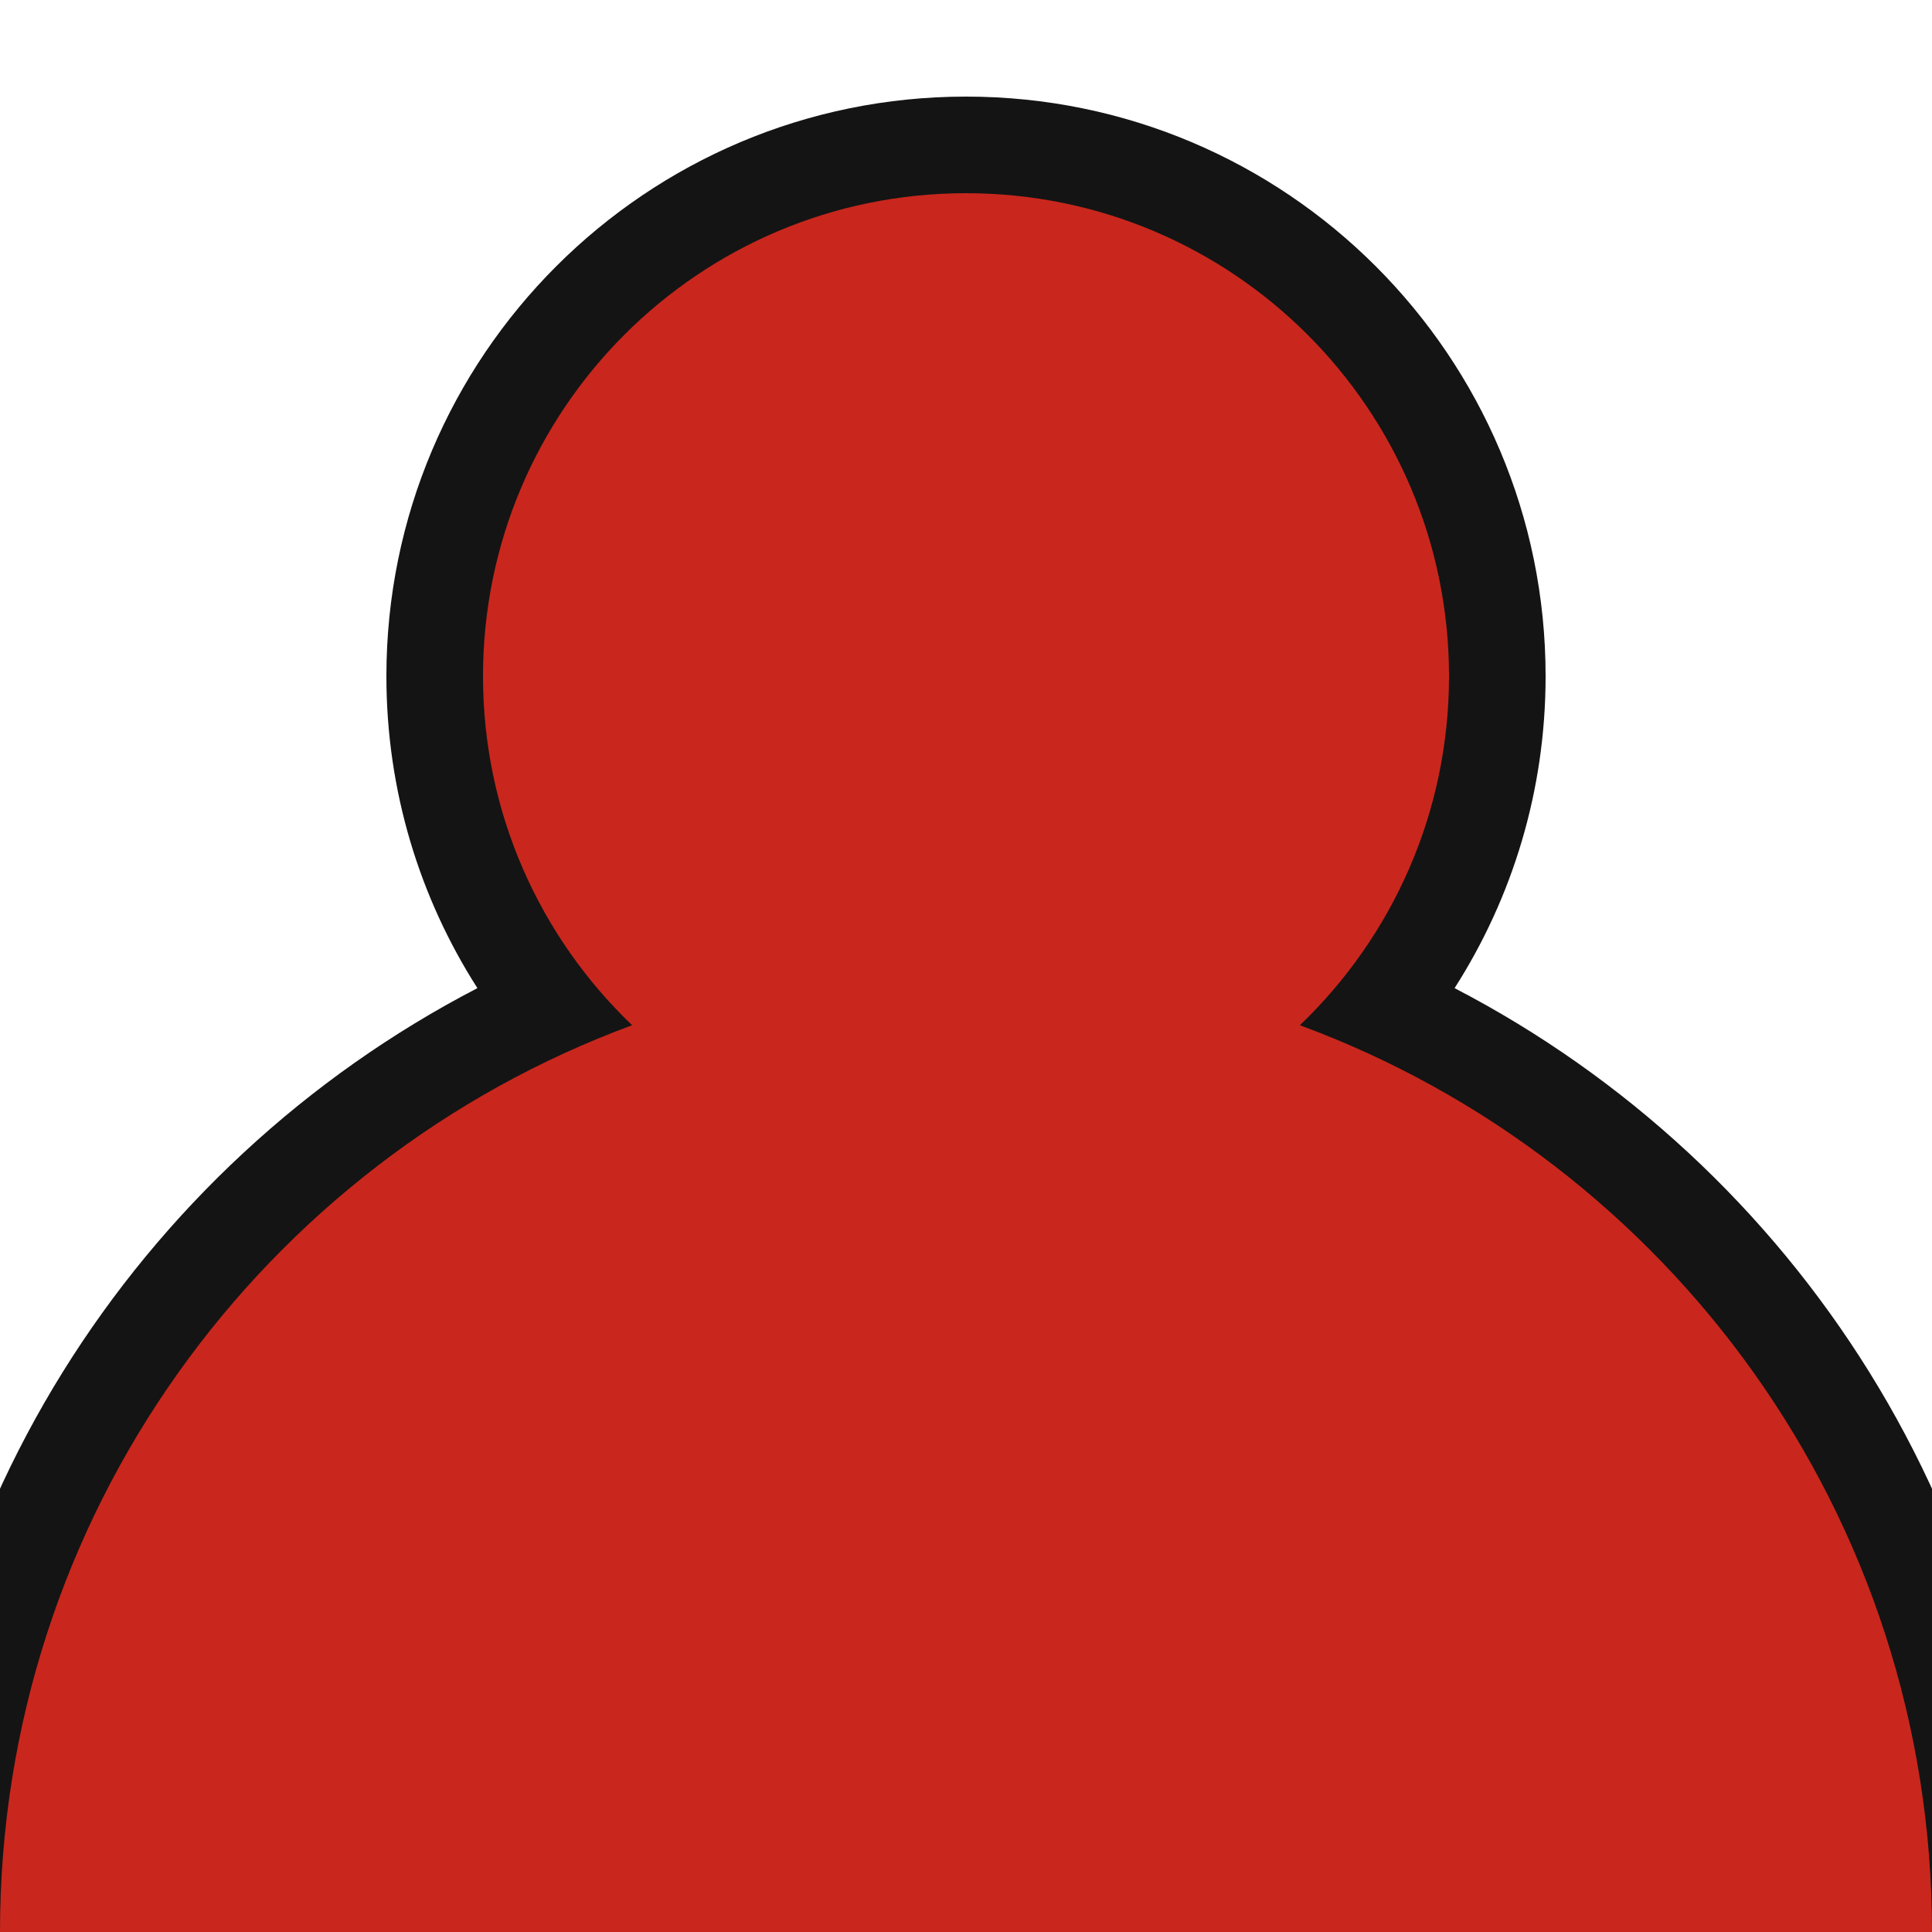
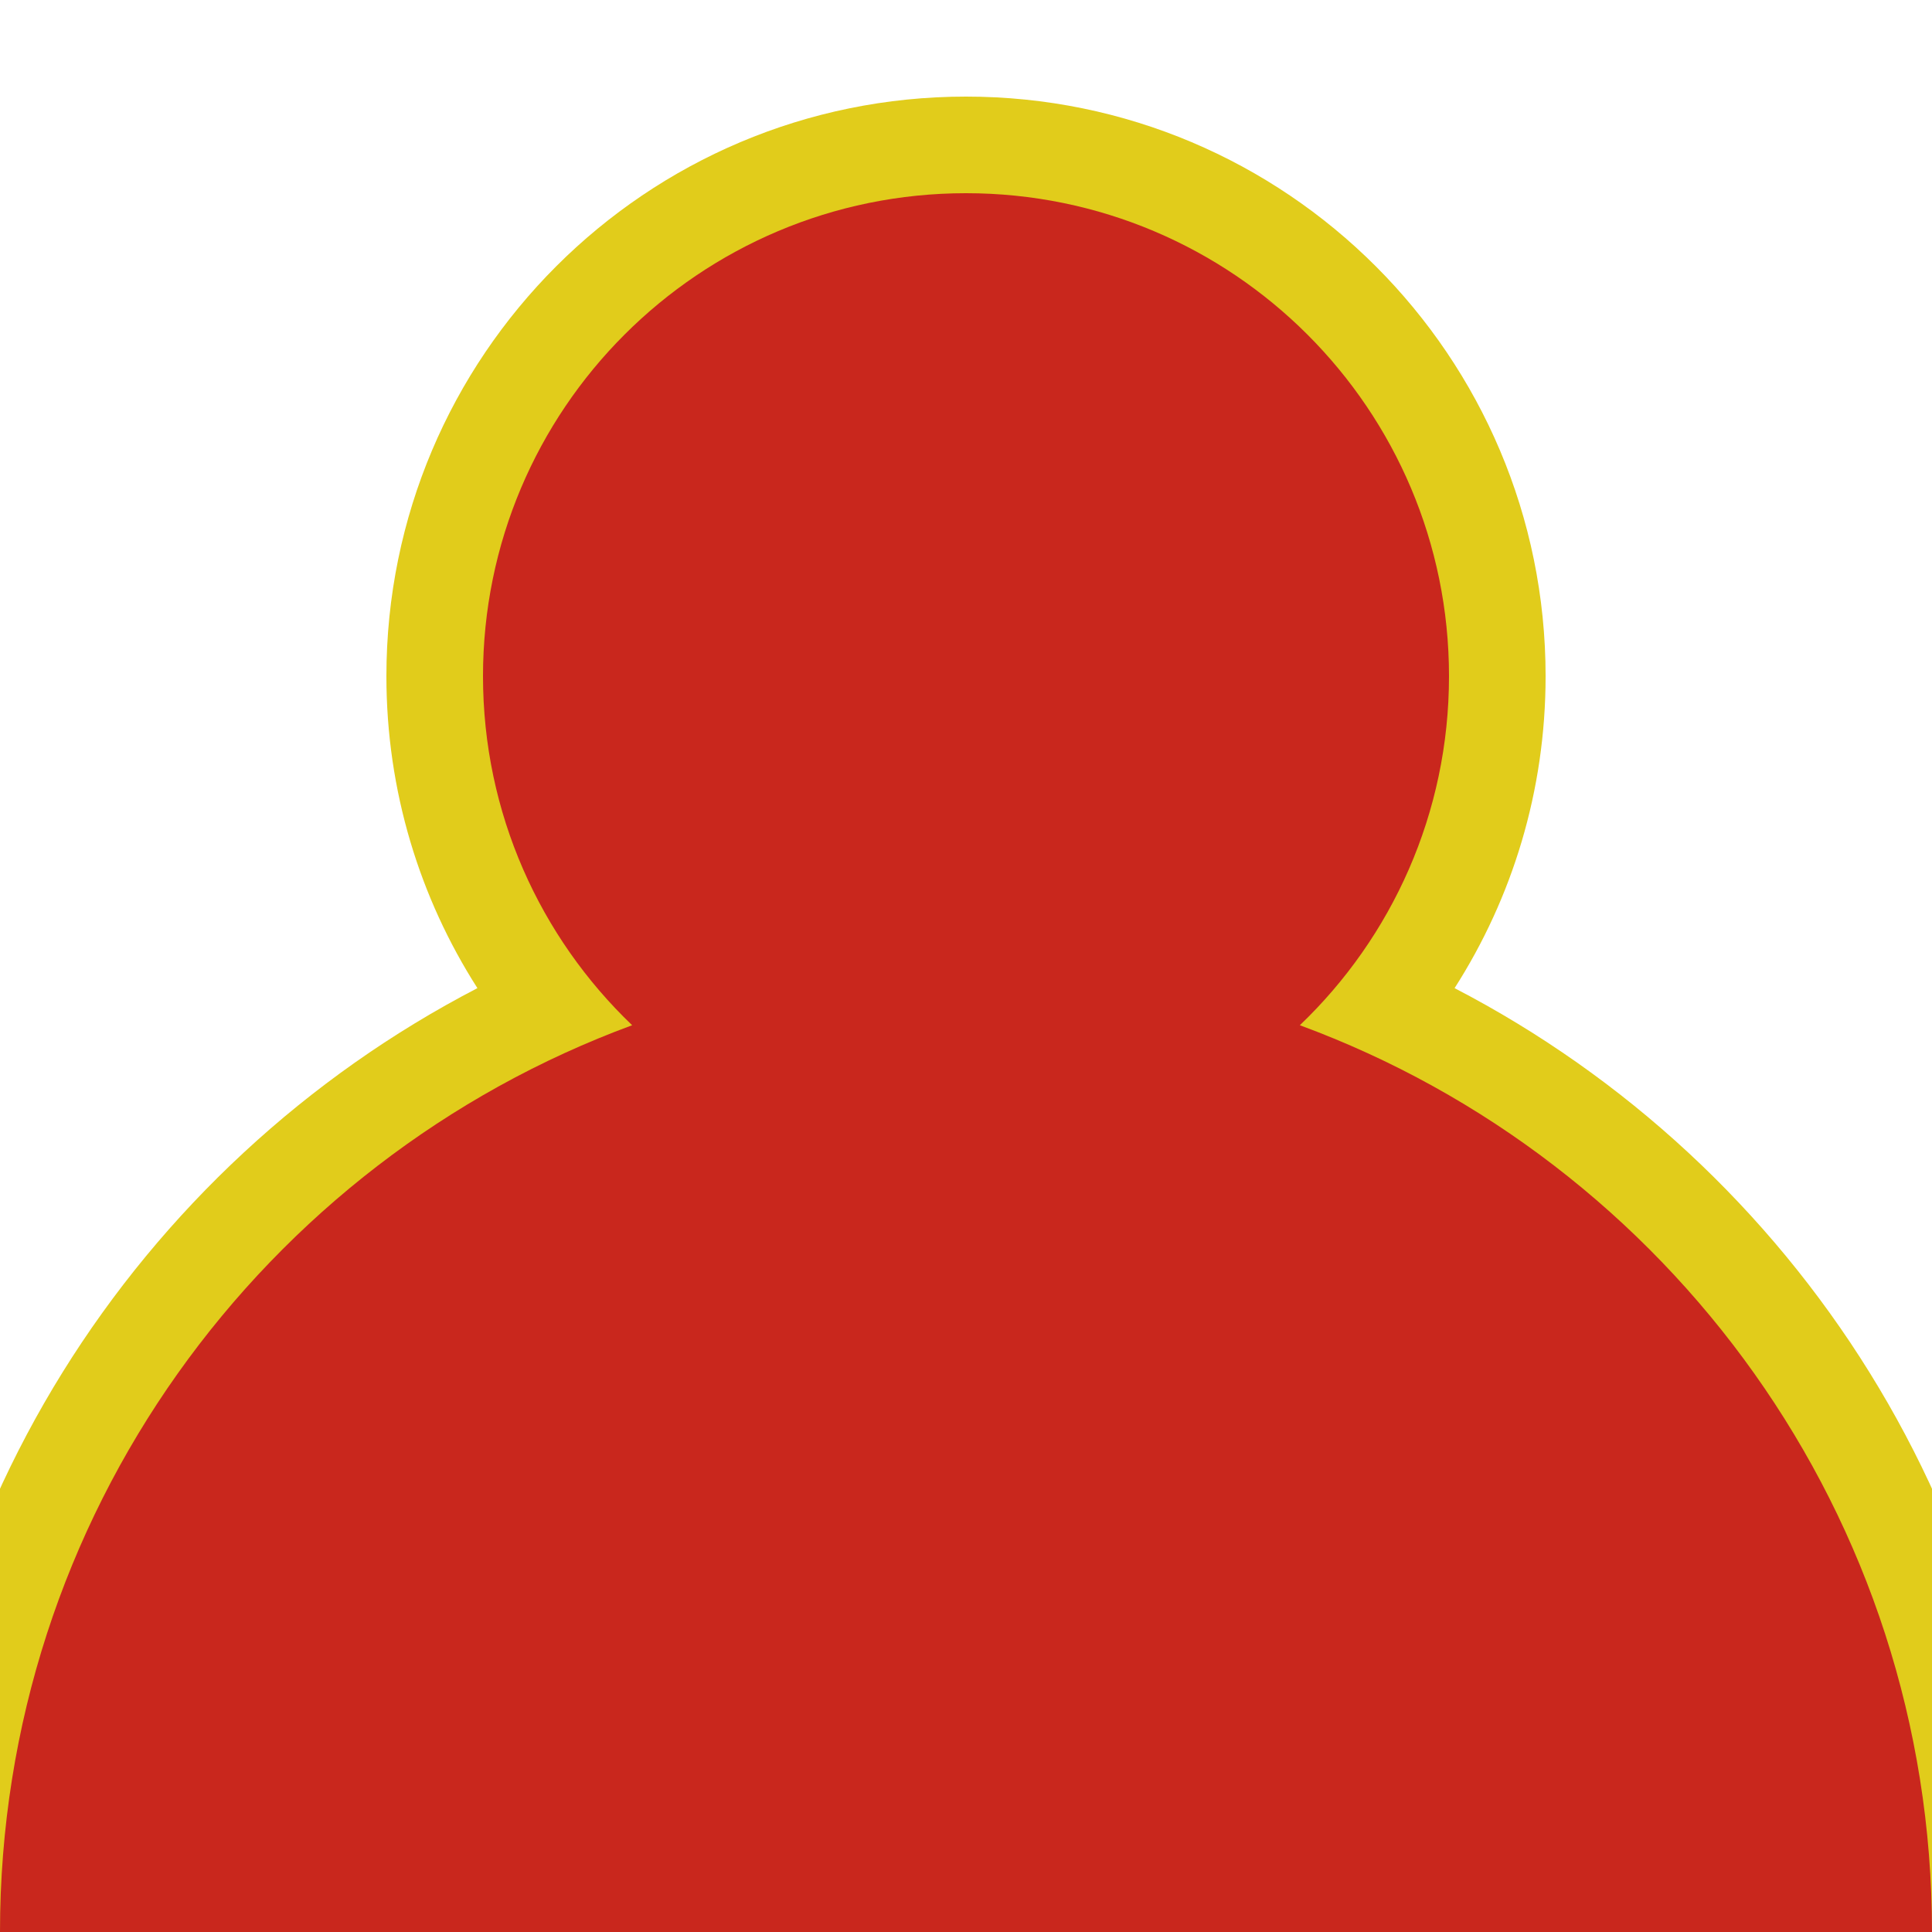
<svg xmlns="http://www.w3.org/2000/svg" width="100" height="100" viewBox="0 0 100 100" fill="none">
  <mask id="mask0_81_113" style="mask-type:alpha" maskUnits="userSpaceOnUse" x="0" y="0" width="100" height="100">
-     <rect width="100" height="100" fill="#141414" />
+     <rect width="100" height="100" fill="#E1CC1B" />
  </mask>
  <g mask="url(#mask0_81_113)">
-     <path fill-rule="evenodd" clip-rule="evenodd" d="M75.289 51.146C78.271 46.485 80 40.944 80 35C80 18.431 66.569 5 50 5C33.431 5 20 18.431 20 35C20 40.944 21.729 46.485 24.711 51.146C7.06 60.301 -5 78.742 -5 100C-5 130.376 19.624 155 50 155C80.376 155 105 130.376 105 100C105 78.742 92.94 60.301 75.289 51.146Z" fill="#141414" />
+     <path fill-rule="evenodd" clip-rule="evenodd" d="M75.289 51.146C78.271 46.485 80 40.944 80 35C80 18.431 66.569 5 50 5C33.431 5 20 18.431 20 35C20 40.944 21.729 46.485 24.711 51.146C7.06 60.301 -5 78.742 -5 100C-5 130.376 19.624 155 50 155C80.376 155 105 130.376 105 100C105 78.742 92.94 60.301 75.289 51.146Z" fill="#E1CC1B" />
    <path fill-rule="evenodd" clip-rule="evenodd" d="M67.28 53.066C72.037 48.515 75 42.104 75 35C75 21.193 63.807 10 50 10C36.193 10 25 21.193 25 35C25 42.104 27.963 48.515 32.72 53.066C13.621 60.101 0 78.46 0 100C0 127.614 22.386 150 50 150C77.614 150 100 127.614 100 100C100 78.46 86.379 60.101 67.28 53.066Z" fill="#C9271D" />
  </g>
</svg>
